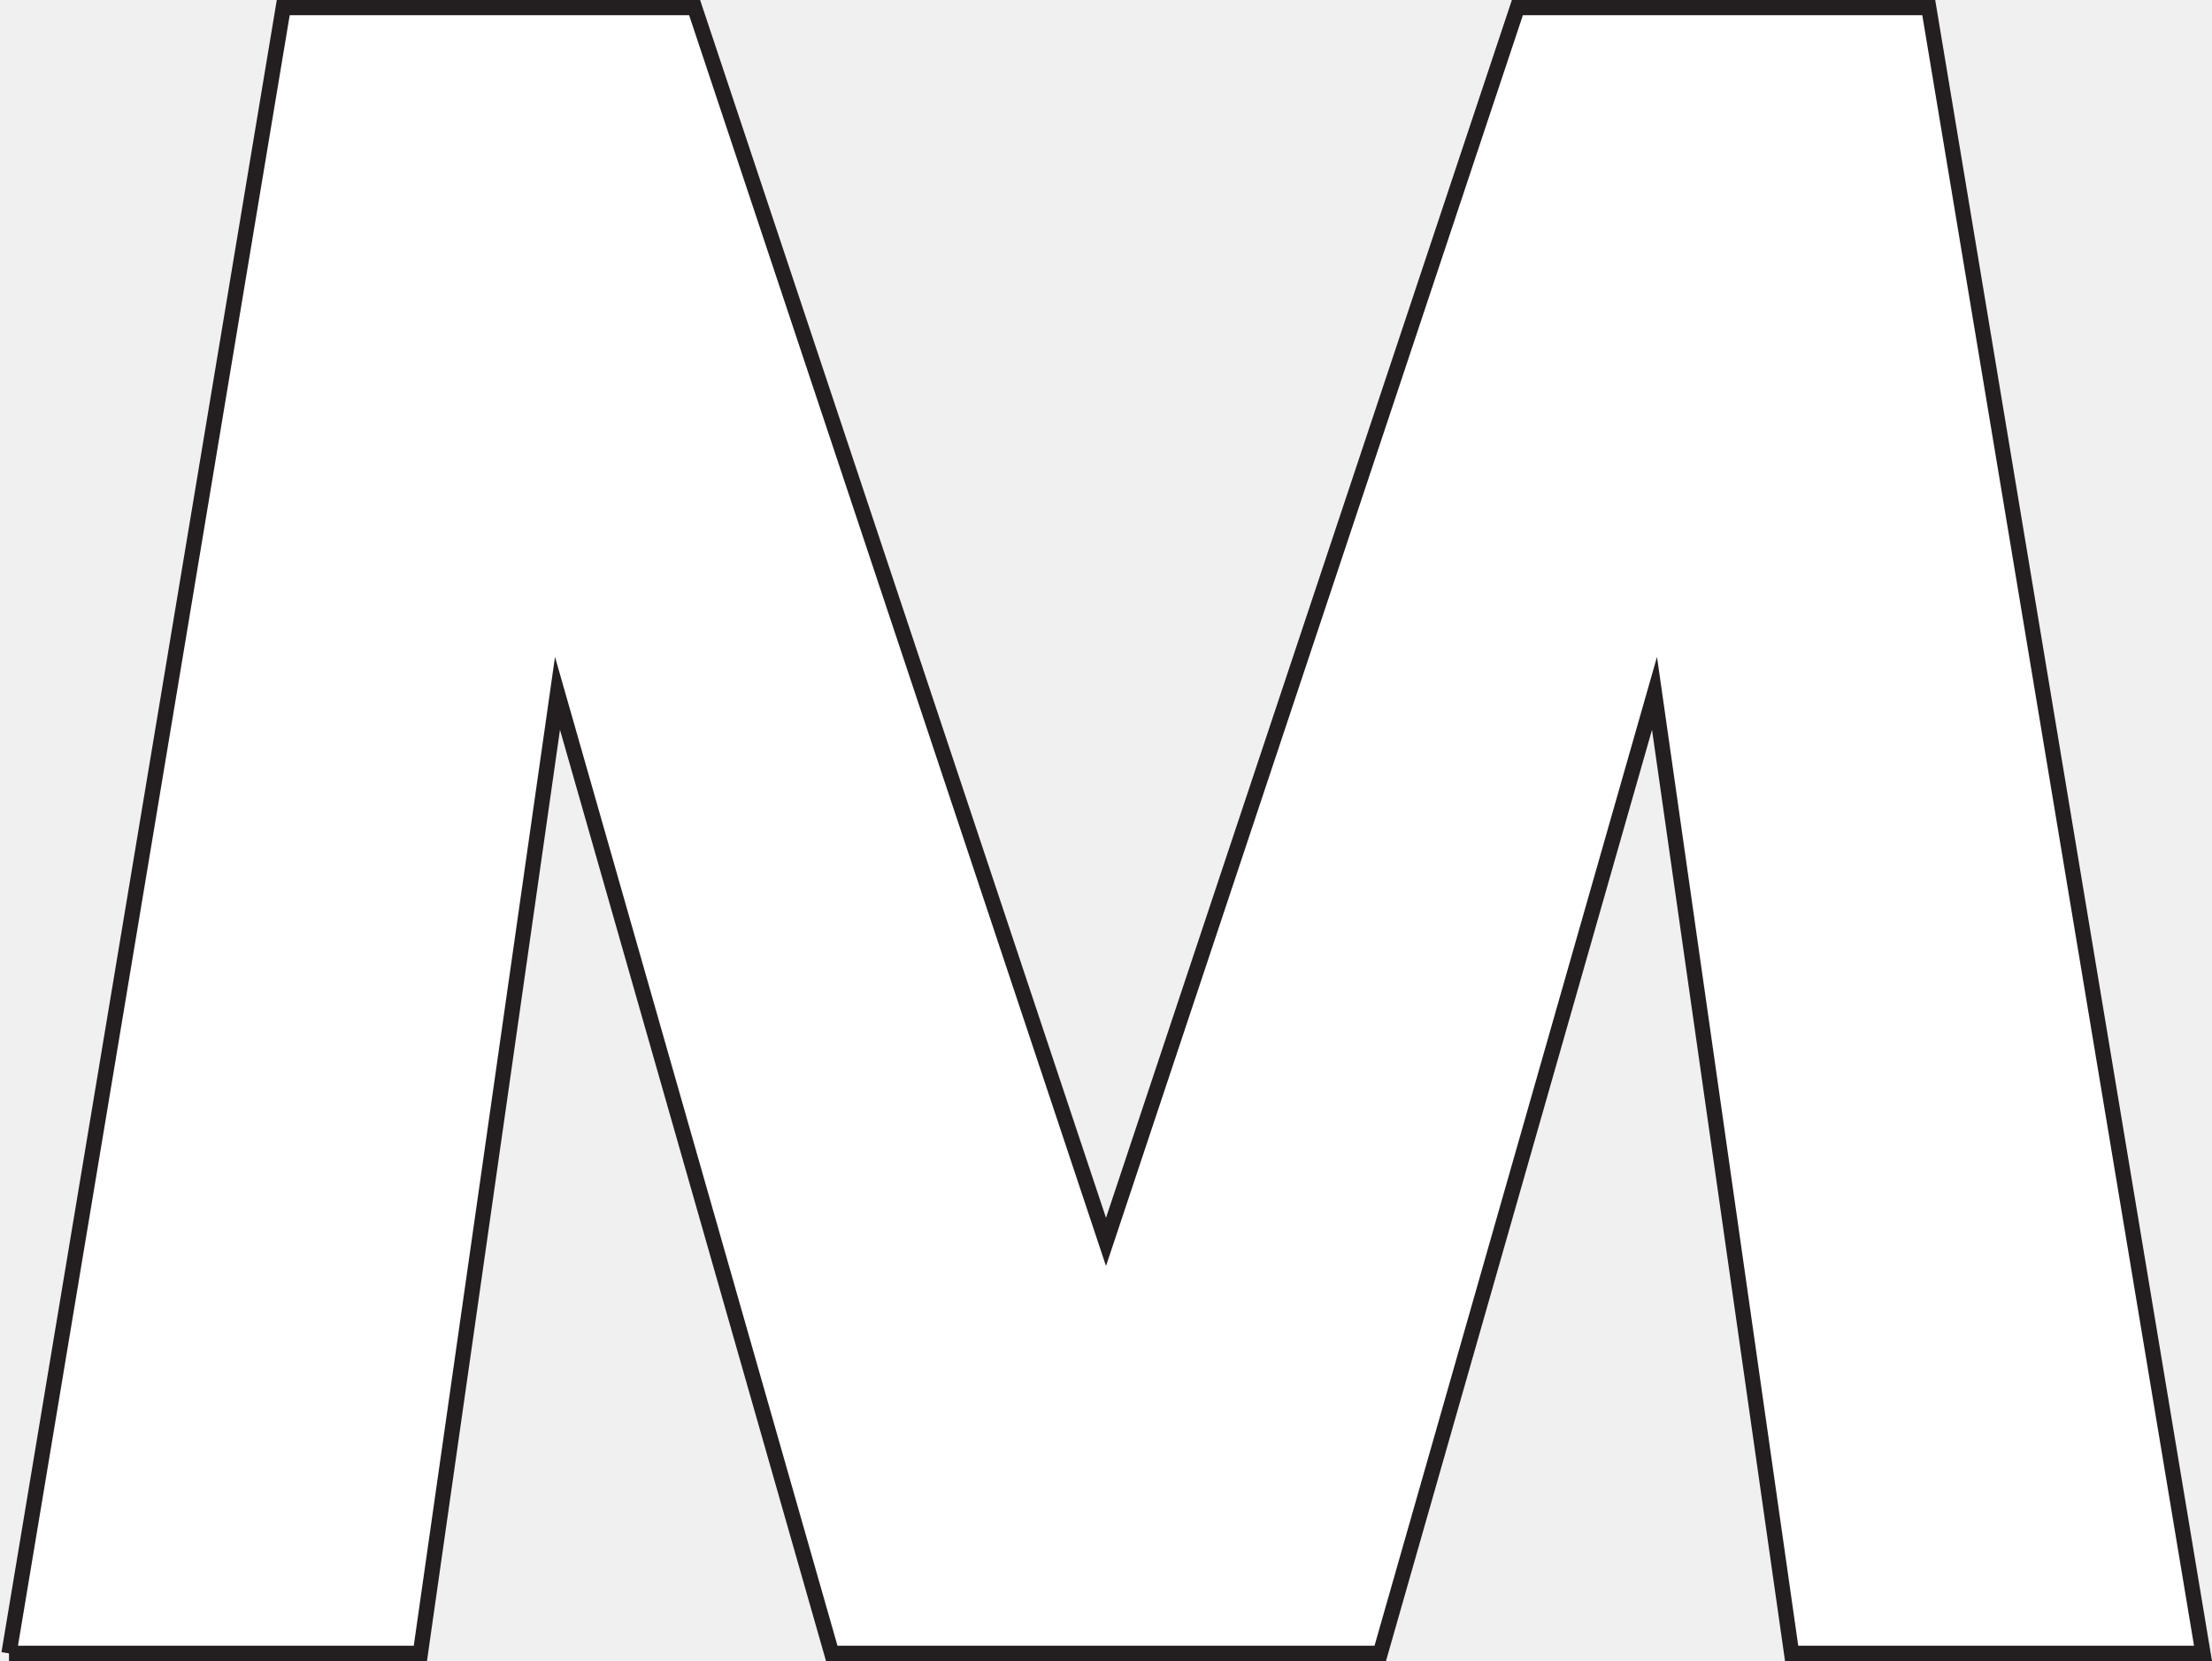
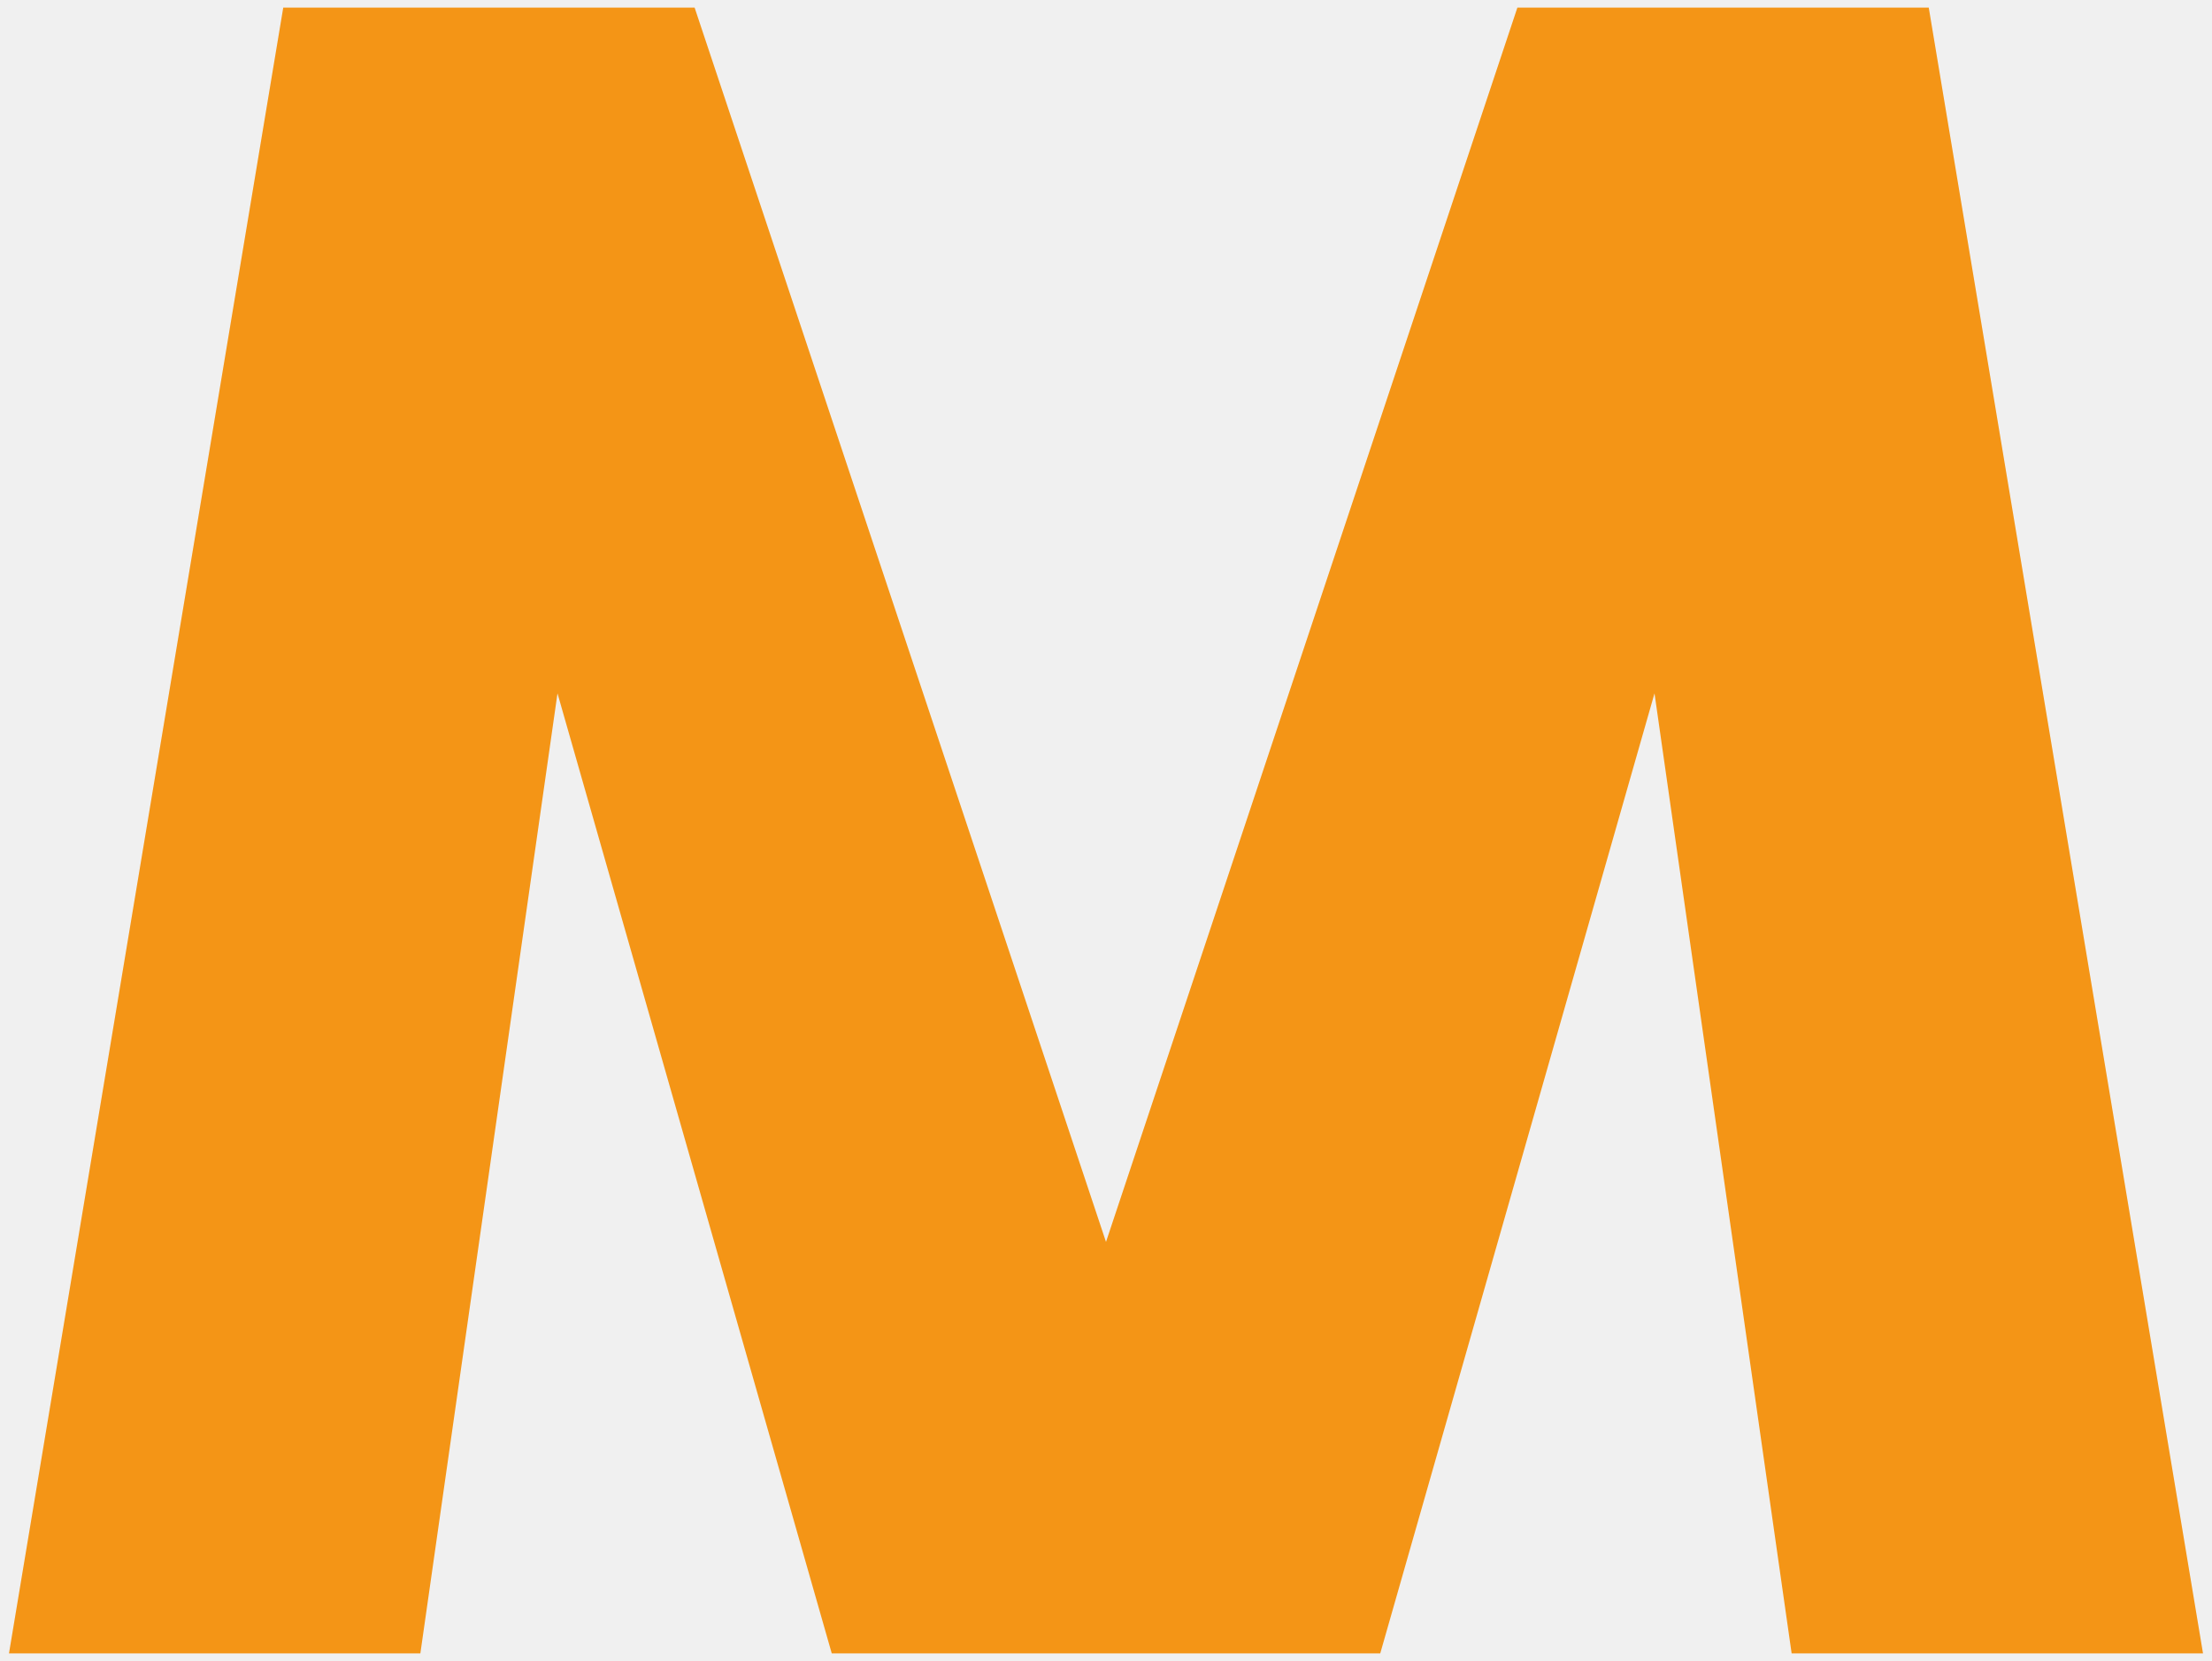
<svg xmlns="http://www.w3.org/2000/svg" id="Layer_2" data-name="Layer 2" viewBox="0 0 145.18 109">
  <defs>
    <style>
		
	@keyframes morph {
- 		0% {
+ 		20% {
			d: path('M.59 108.5 18.59 .5 45.59 .5 72.59 81.5 99.59 .5 126.59 .5 144.59 108.5 117.59 108.5 108.59 45.5 90.59 108.5 54.59 108.5 36.59 45.5 27.59 108.5 .59 108.5');
+ 			fill: #f49516;
		}
- 		50% {
+ 		40% {
			d: path('M27.5 45.5 .5 45.5 .5 .5 72.5 .5 144.5 .5 144.5 45.5 117.5 45.5 117.5 27.5 90.5 27.5 90.5 108.5 54.5 108.5 54.5 27.5 27.5 27.5 27.5 45.5');
+ 		}
+ 		70% {
+ 			d: path('M27.5 45.5 .5 45.5 .5 .5 72.5 .5 144.5 .5 144.5 45.5 117.5 45.5 117.5 27.5 90.5 27.5 90.5 108.5 54.5 108.5 54.5 27.5 27.5 27.5 27.5 45.5');
+ 						        fill: #FDEB27;
+ 
		}

		100% {
				d: path('M.59 108.5 18.59 .5 45.59 .5 72.59 81.5 99.59 .5 126.59 .5 144.59 108.5 117.59 108.5 108.59 45.5 90.59 108.5 54.59 108.5 36.59 45.5 27.59 108.5 .59 108.5');
+ 				        fill: #f49516;
+ 
		}
	}

	#p1 {
- 		animation: morph 5s infinite linear ;
+ 		animation: morph 15s infinite linear ;
	}

	
	.cls-1 {
-         fill: #fff;
-         stroke: #231f20;
-         stroke-miterlimit: 10;
+         fill: #f49516;
+         stroke-width: 0px;
   
	}
    </style>
  </defs>
  <path id="p1" class="cls-1" d="M.59 108.5 18.59 .5 45.59 .5 72.59 81.5 99.59 .5 126.59 .5 144.59 108.5 117.59 108.5 108.59 45.5 90.59 108.5 54.59 108.5 36.59 45.5 27.59 108.5 .59 108.5" />
</svg>
